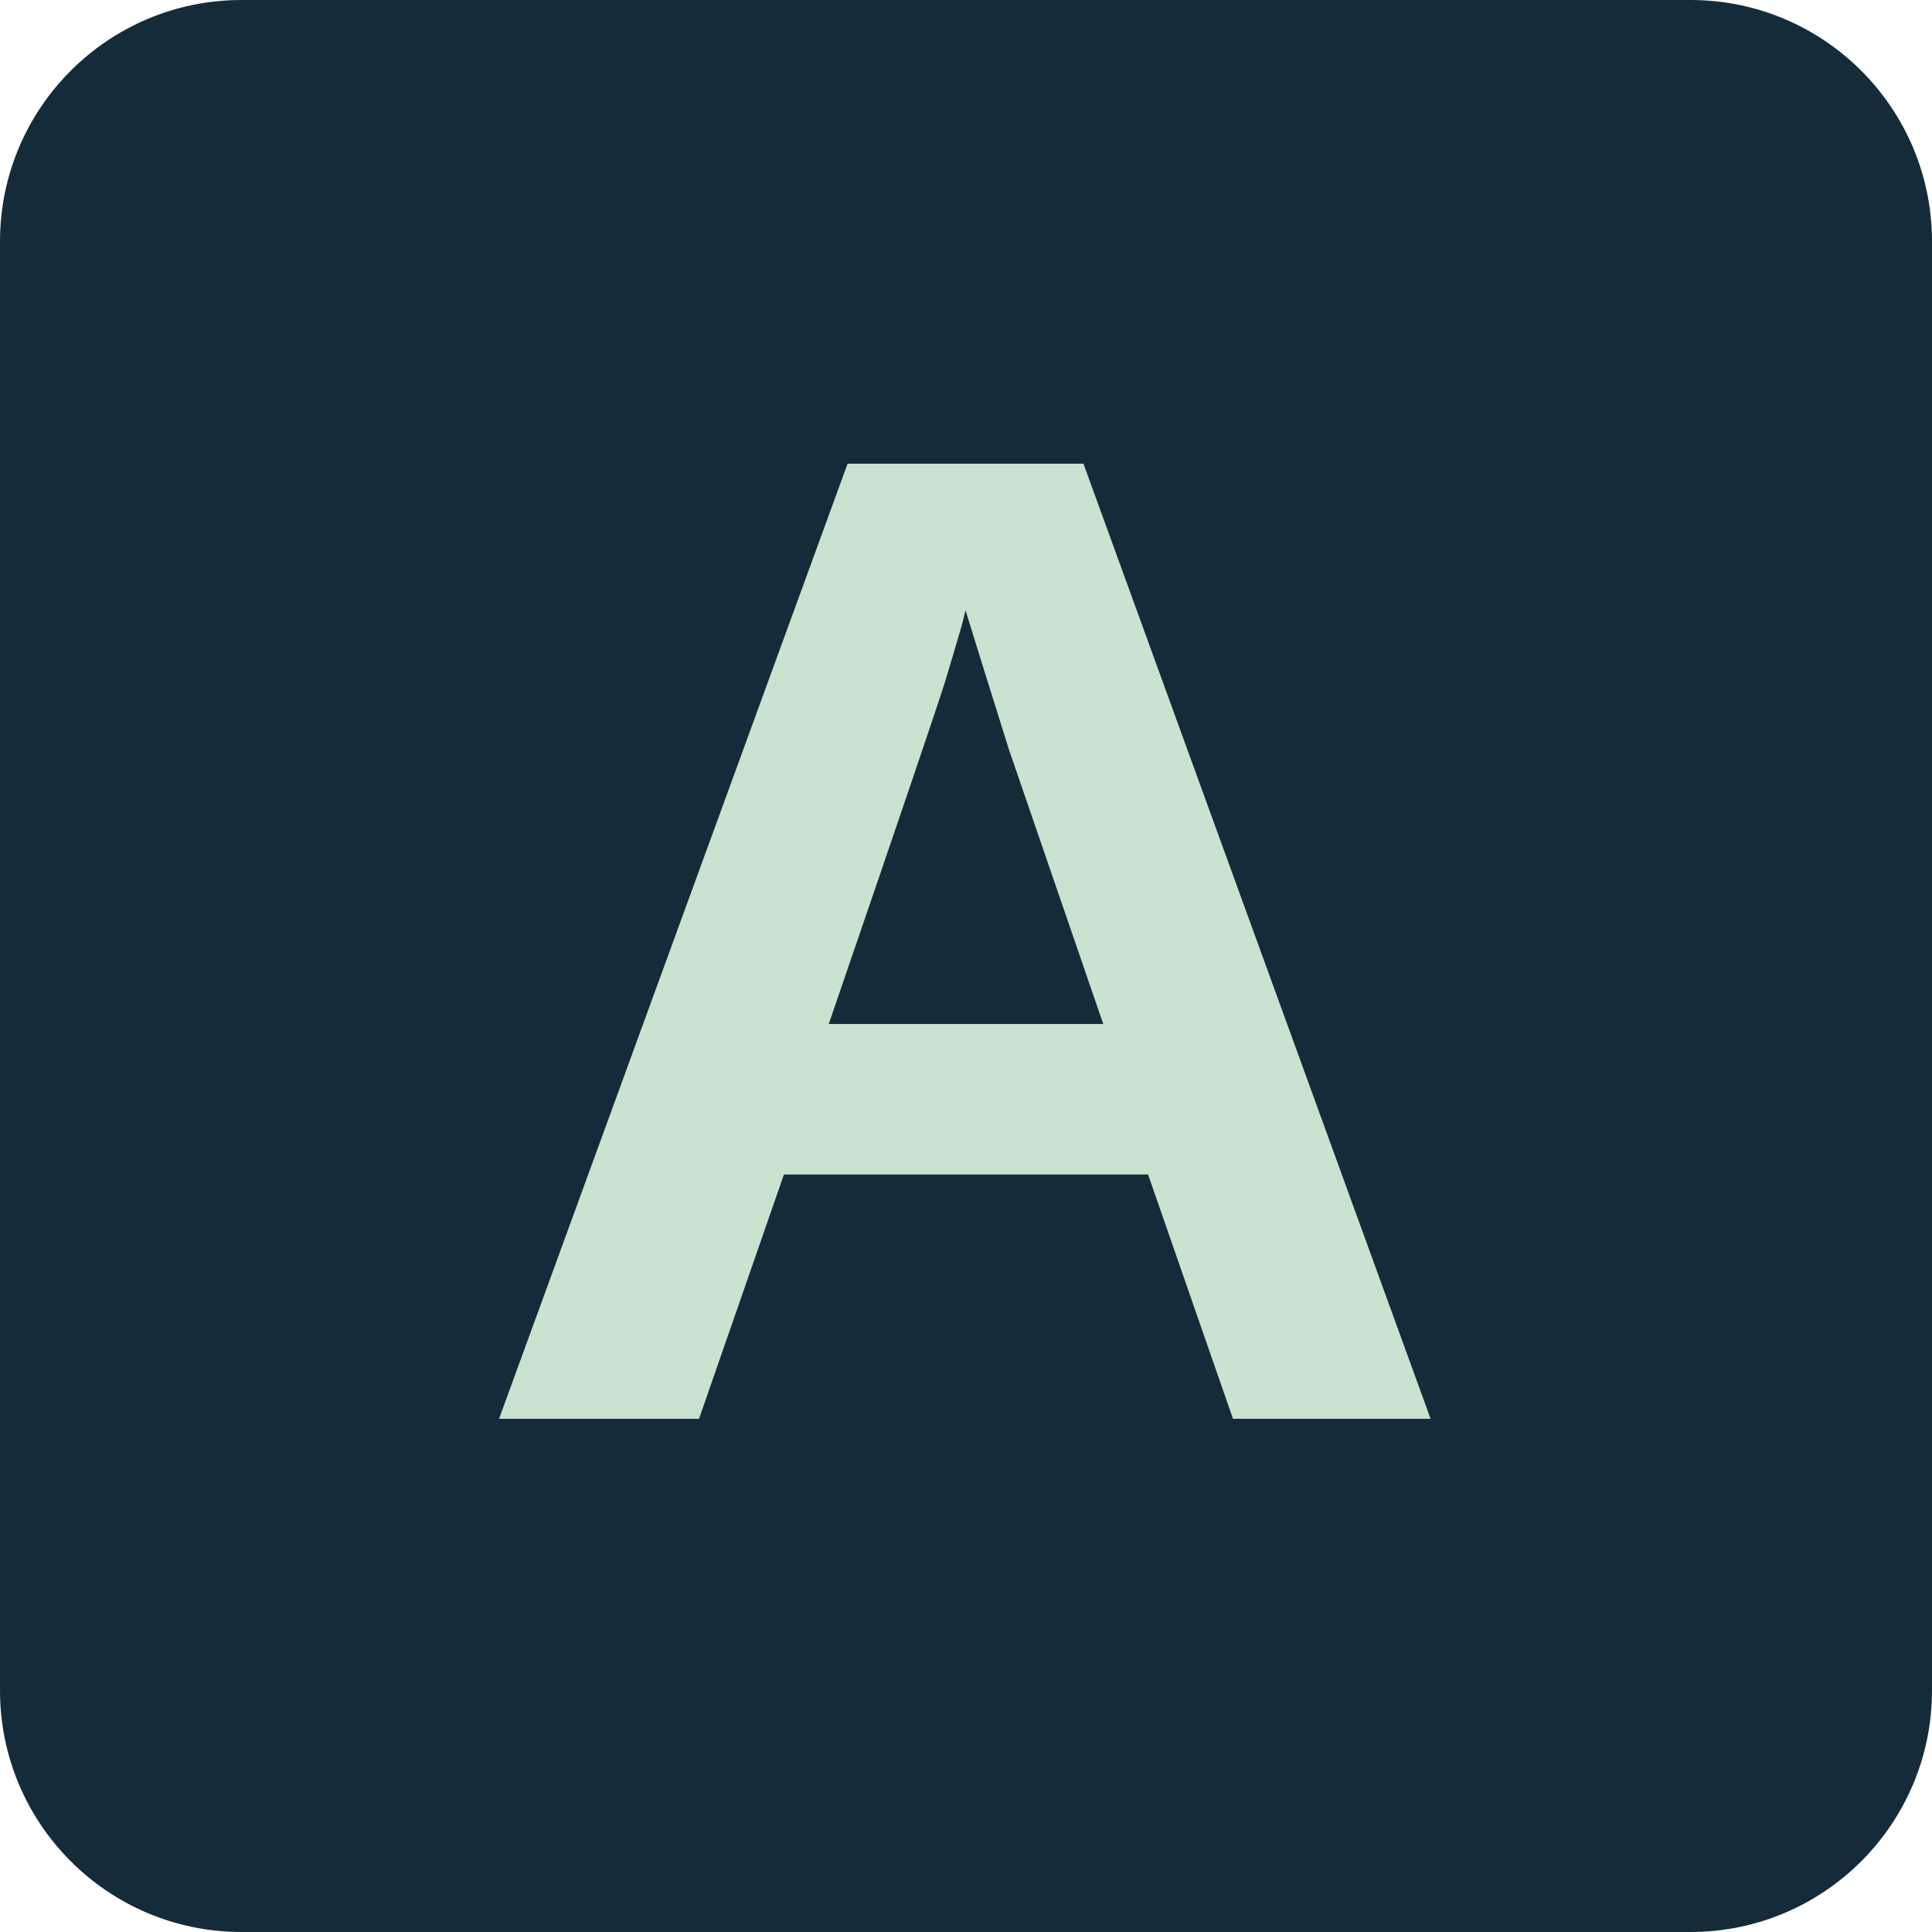
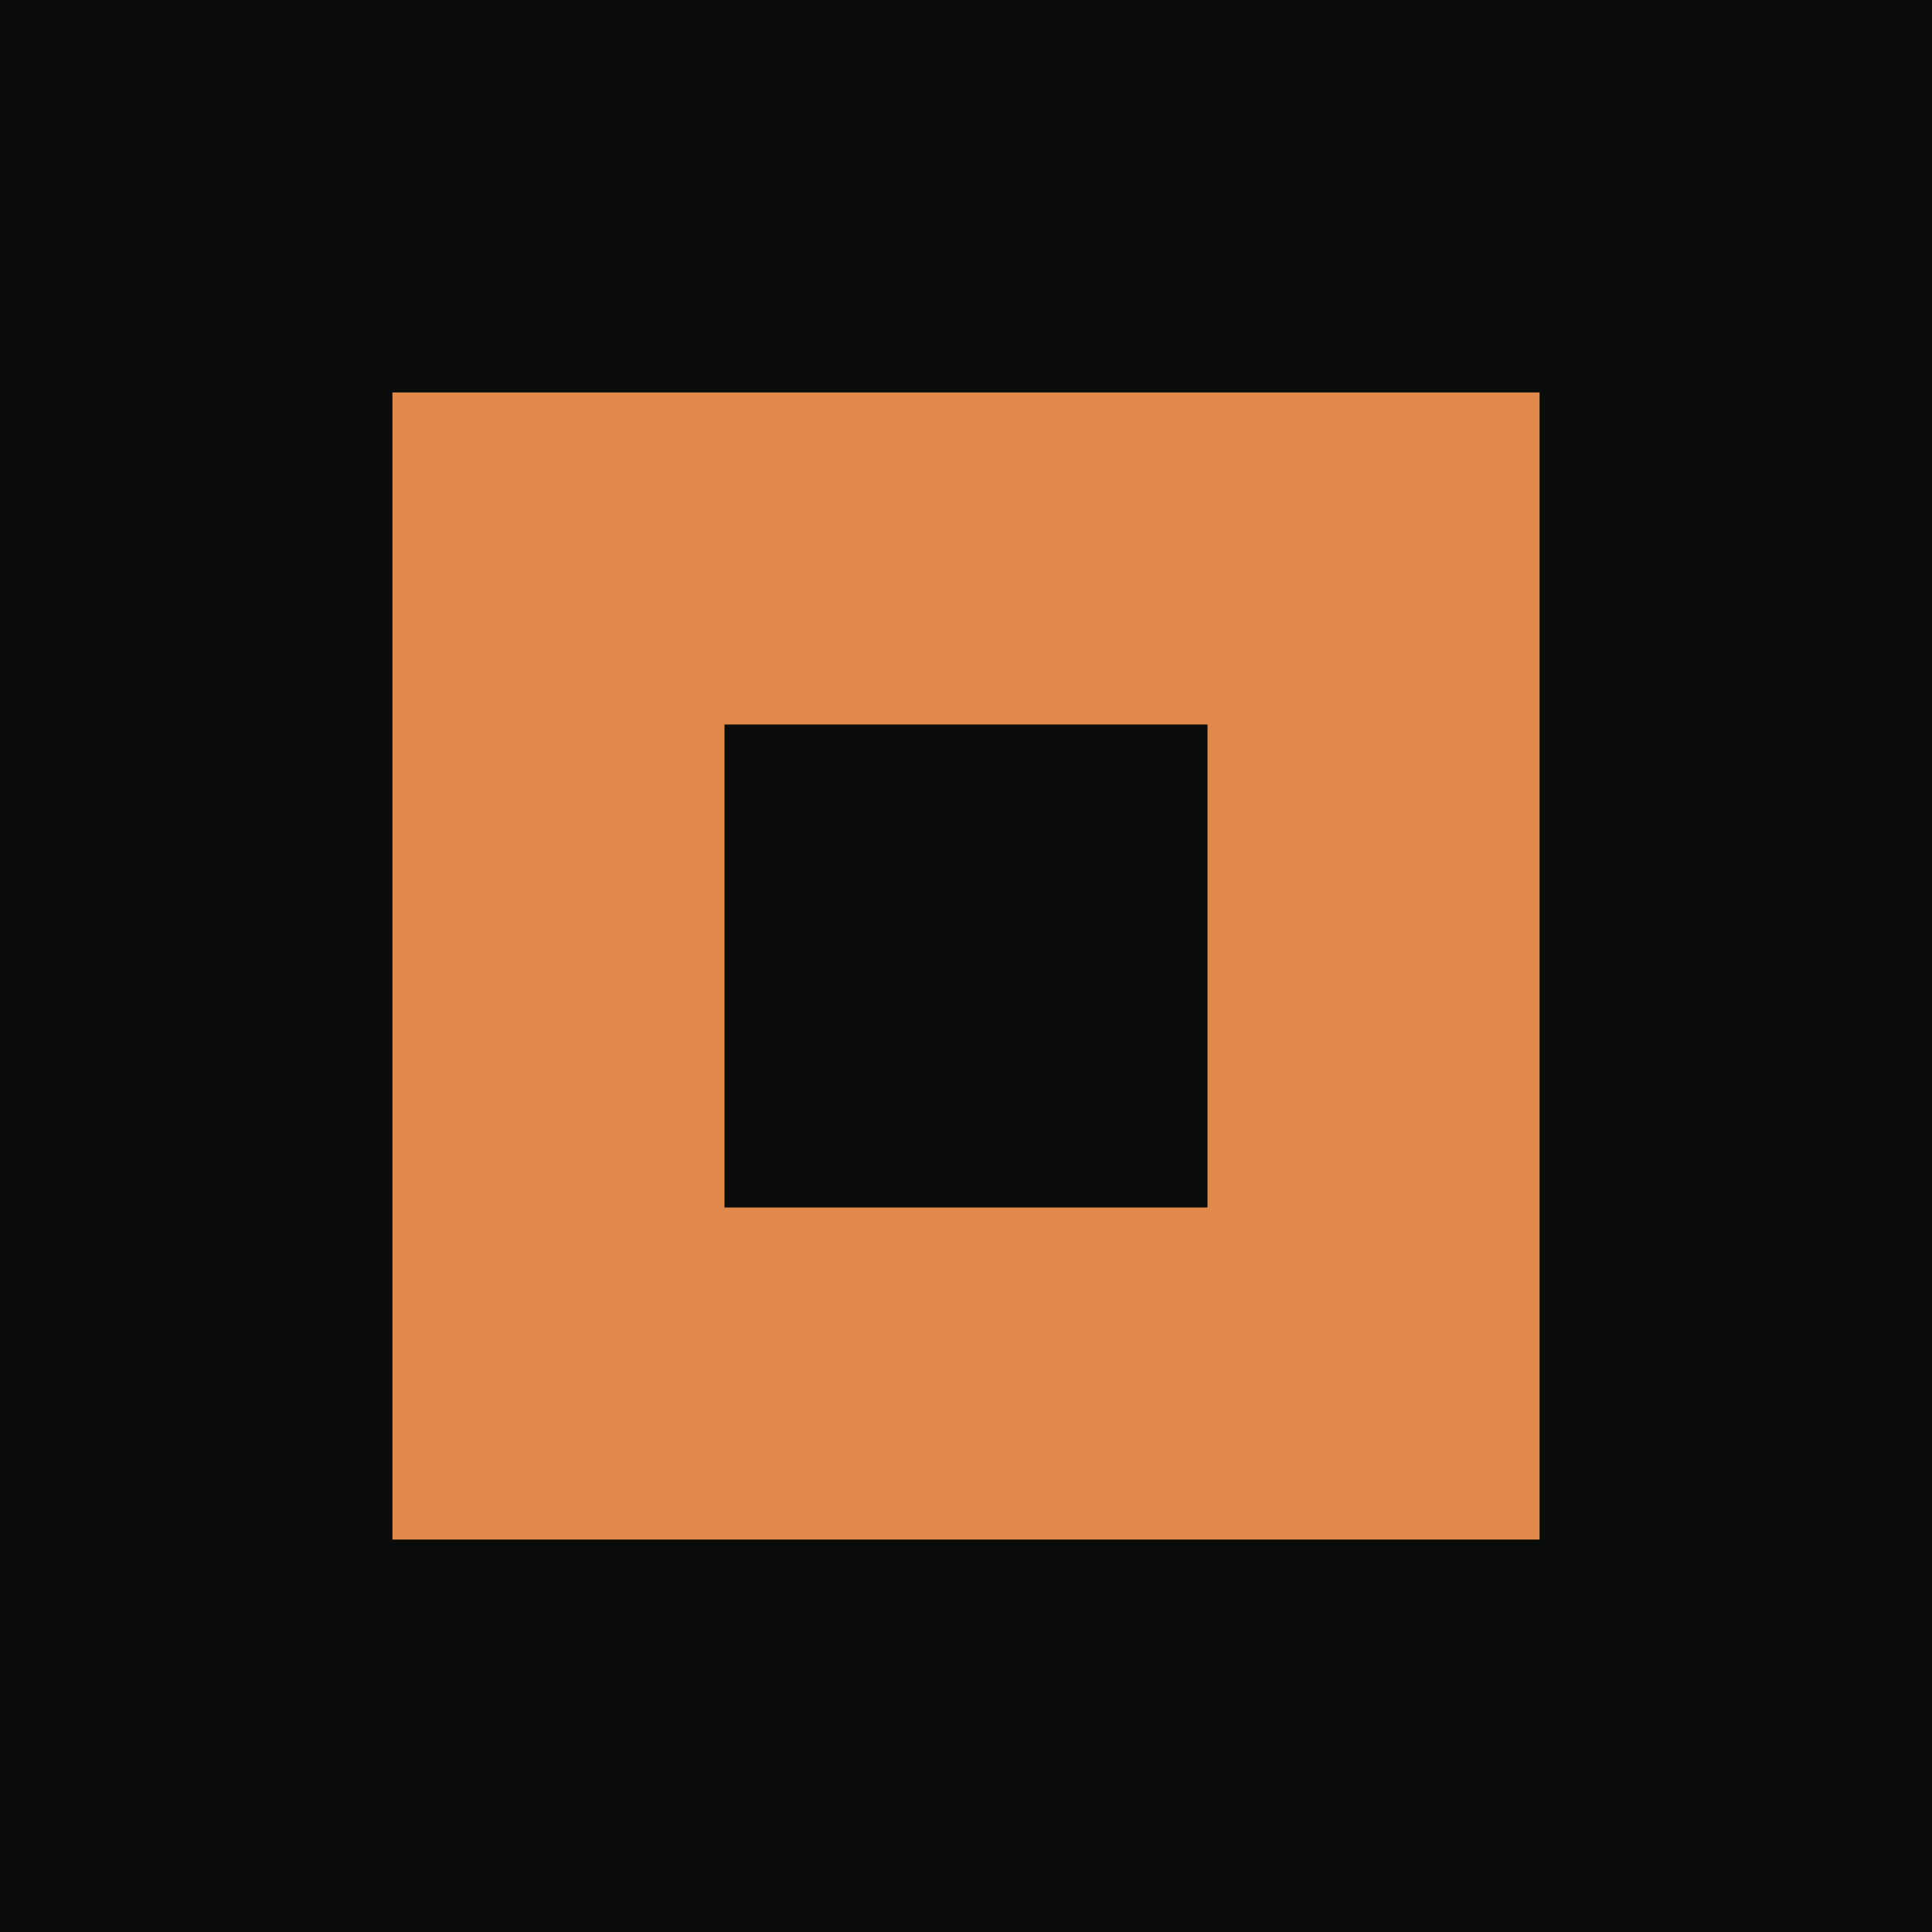
<svg xmlns="http://www.w3.org/2000/svg" viewBox="0 0 64 64">
-   <rect width="64" height="64" rx="8" fill="#142c39" />
-   <text x="32" y="47" fill="#c8e4d1" font-family="Arial" font-size="46" font-weight="bold" text-anchor="middle">A</text>
+   <rect width="64" height="64" fill="#0a0c0b" />
+   <rect x="13" y="13" width="38" height="38" fill="#e0894a" />
+   <rect x="24" y="24" width="16" height="16" fill="#0a0c0b" />
</svg>
